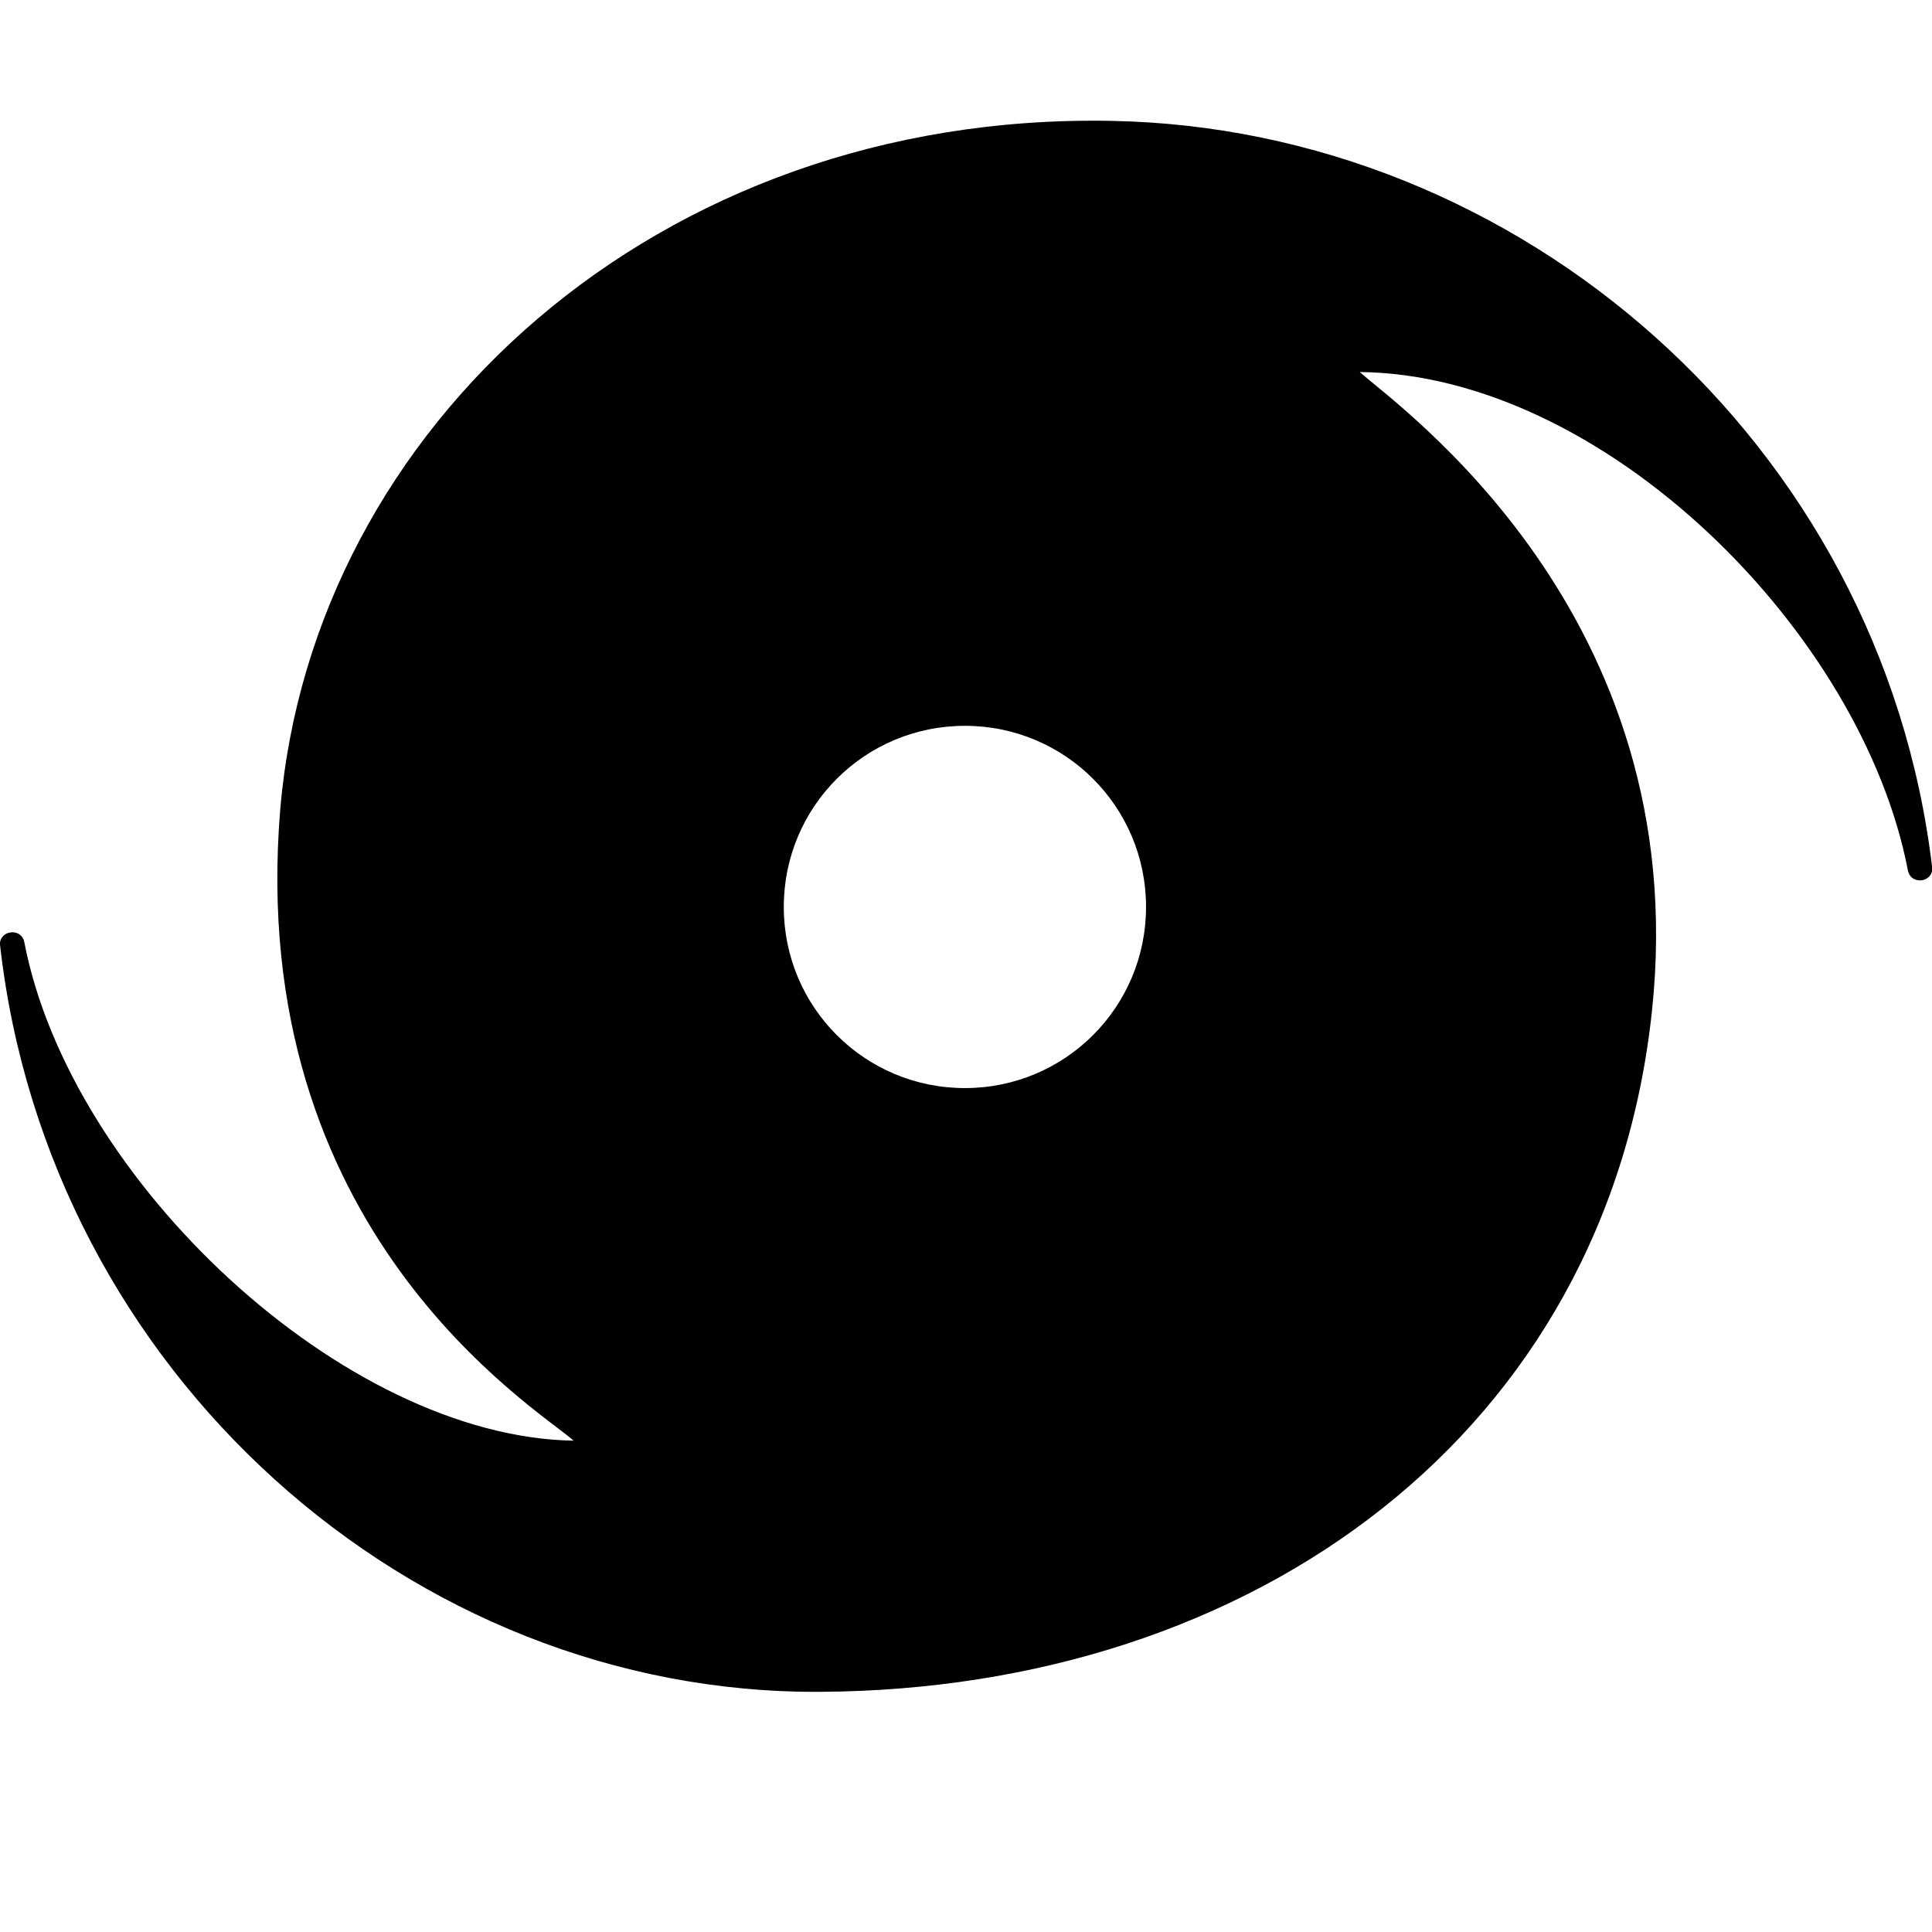
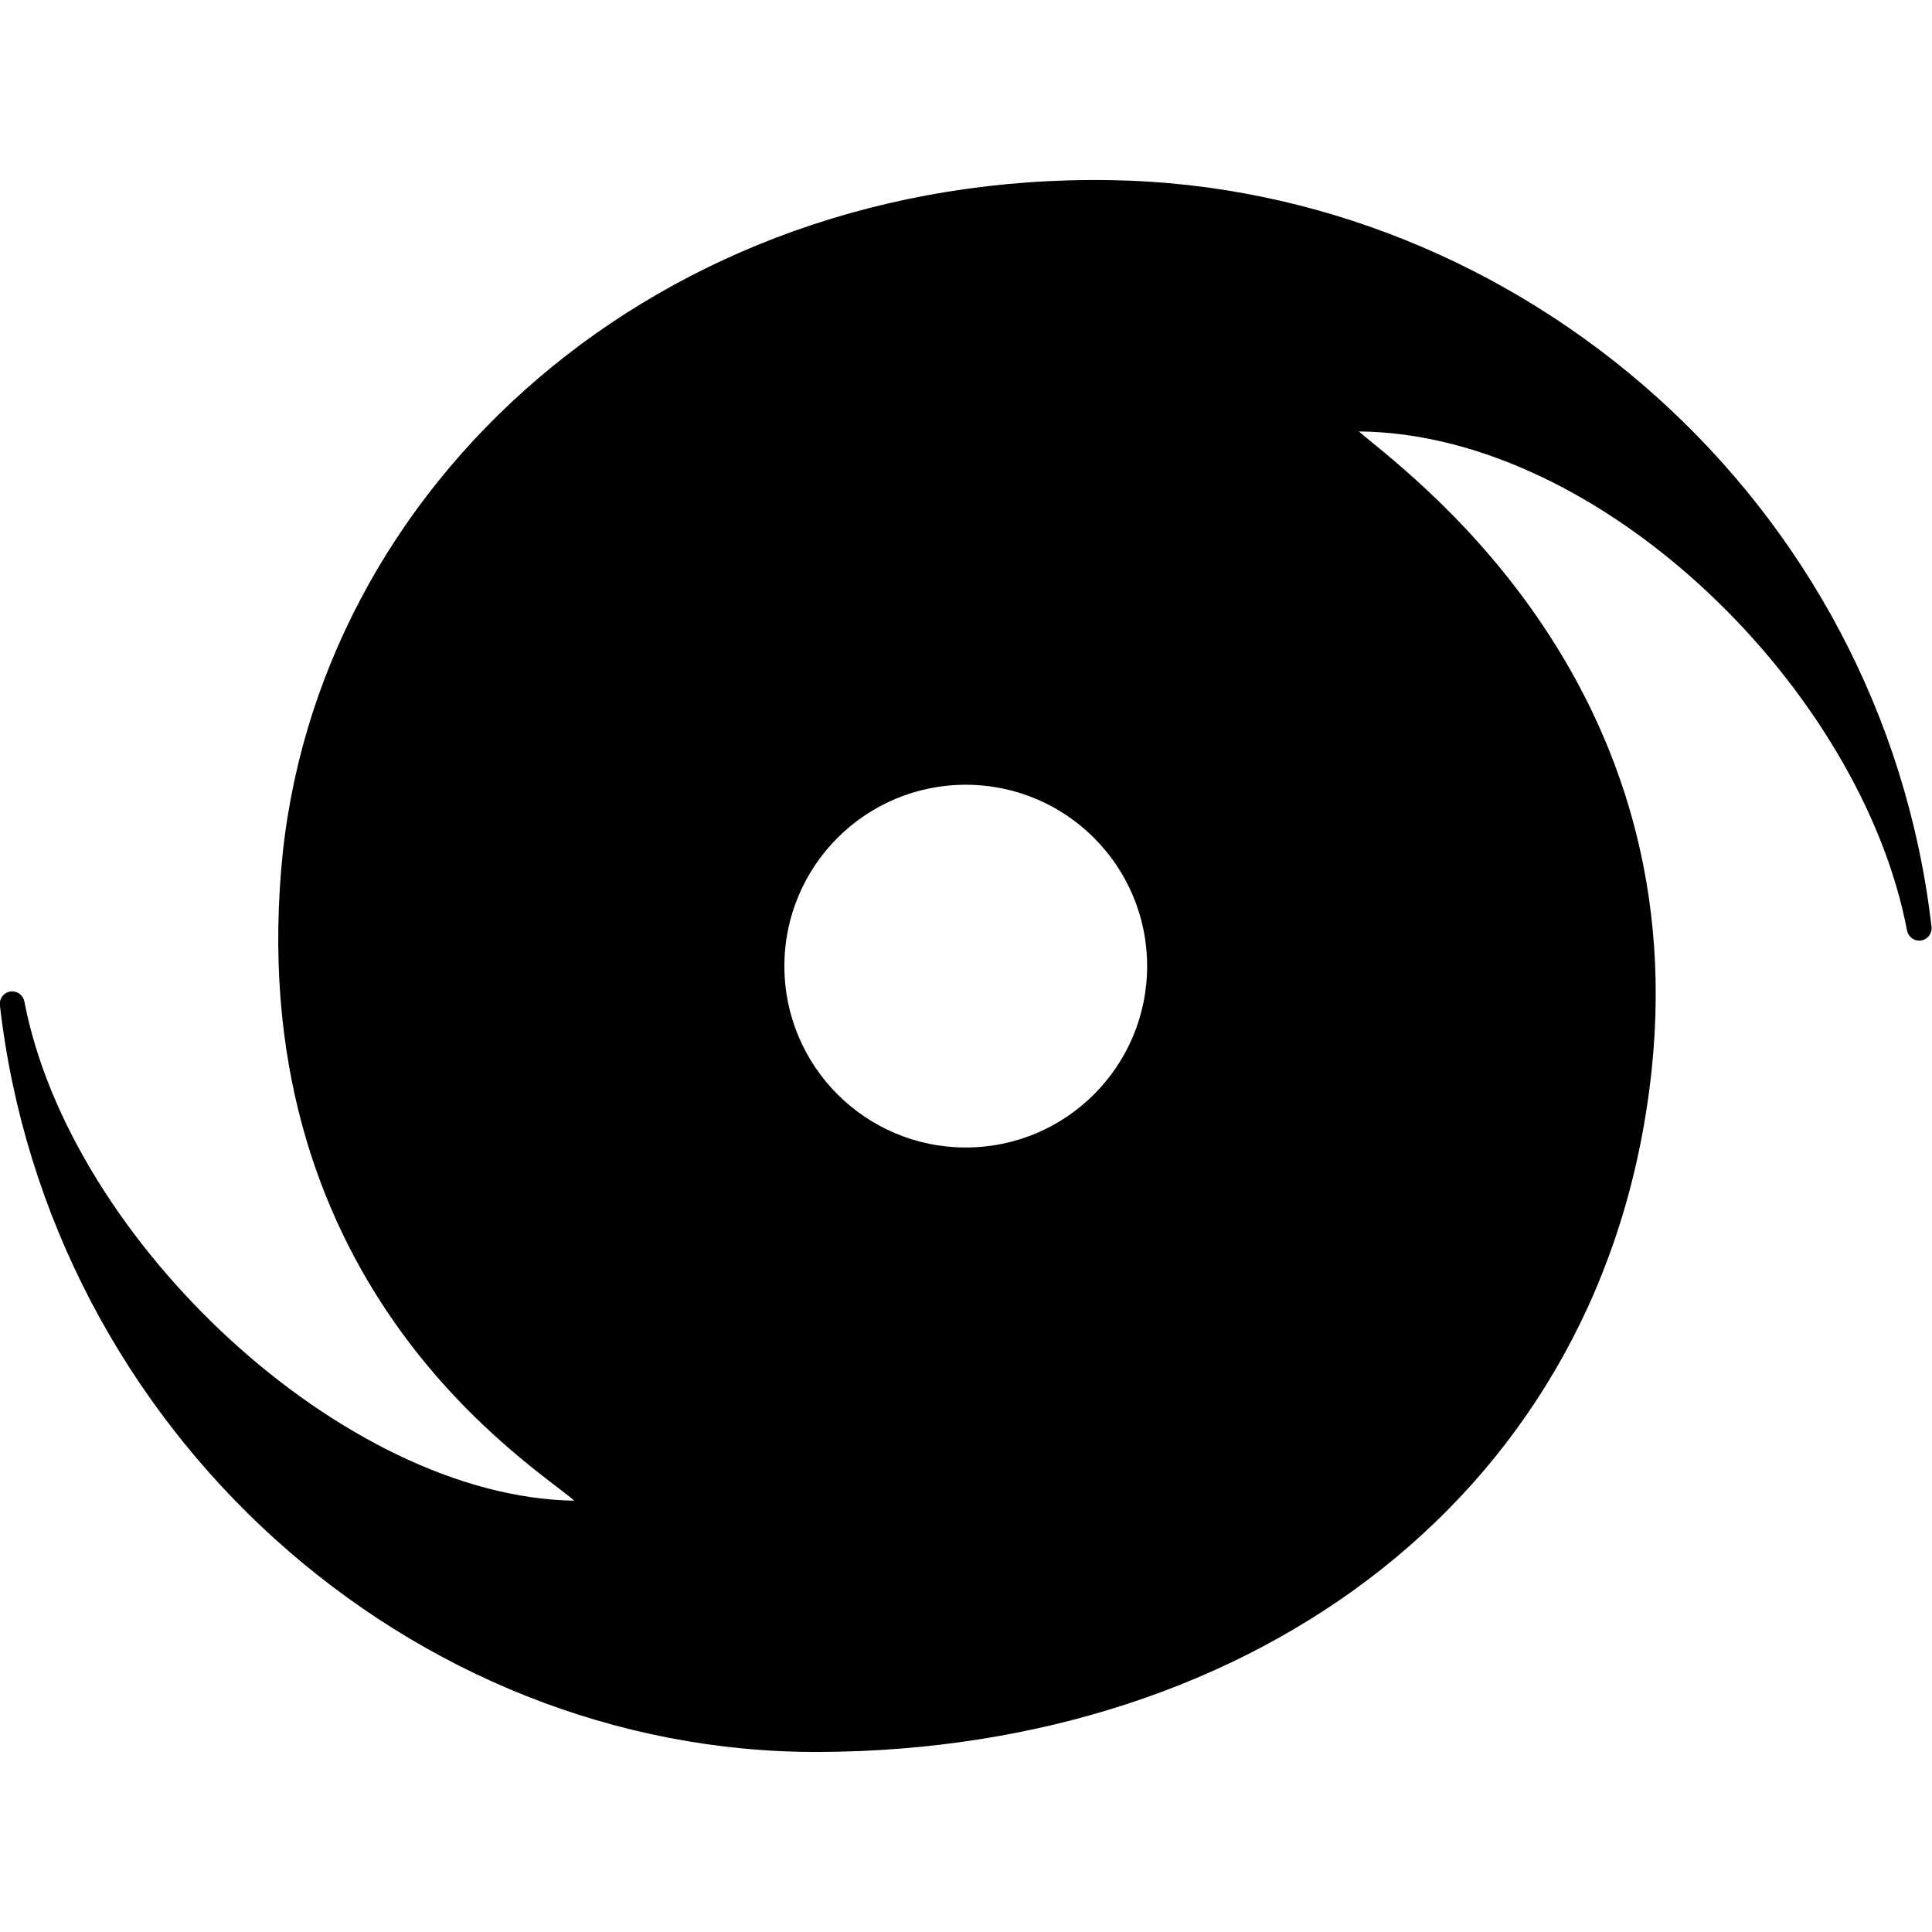
- <svg xmlns="http://www.w3.org/2000/svg" width="16" height="16" fill="currentColor" class="qi-1001" viewBox="0 0 16 16">
-   <g clip-path="url(#a)">
-     <path d="M9.201 1.001c-3.76-.07-6.61 2.54-6.88 5.7-.29 3.49 2.11 4.95 2.43 5.23-1.9-.03-4.17-2.15-4.55-4.13a.097.097 0 0 0-.1-.08c-.06 0-.11.05-.1.11.4 3.53 3.4 6.2 6.79 6.18 3.6-.02 6.52-2.15 6.89-5.64.35-3.29-2.11-5.01-2.42-5.29 2.02.02 4.16 2.15 4.54 4.13.01.05.05.08.1.08.06 0 .11-.05.1-.11-.42-3.52-3.42-6.12-6.8-6.18zm-1.21 8.01c-.83 0-1.5-.67-1.5-1.5s.67-1.5 1.5-1.5 1.5.67 1.5 1.5-.67 1.5-1.5 1.5z" />
-   </g>
-   <defs>
-     <clipPath id="a">
-       <path d="M0 0h16v16H0z" />
-     </clipPath>
-   </defs>
+ <svg xmlns="http://www.w3.org/2000/svg" style="enable-background:new 0 0 16 16" xml:space="preserve" width="16" height="16" fill="currentColor" class="qi-1001" viewBox="0 0 16 16">
+   <path d="M9.208 1.492c-3.757-.066-6.613 2.536-6.879 5.704-.293 3.494 2.106 4.947 2.427 5.232C2.851 12.399.583 10.28.202 8.295a.104.104 0 0 0-.1-.085.103.103 0 0 0-.103.114c.403 3.526 3.405 6.2 6.789 6.185 3.604-.016 6.518-2.147 6.89-5.645.35-3.295-2.108-5.007-2.424-5.291 2.023.019 4.162 2.15 4.539 4.132.009.048.05.084.099.085a.103.103 0 0 0 .104-.114c-.406-3.521-3.405-6.125-6.788-6.184zm-1.21 8.011a1.502 1.502 0 1 1 0-3.004 1.502 1.502 0 0 1 0 3.004z" />
</svg>
